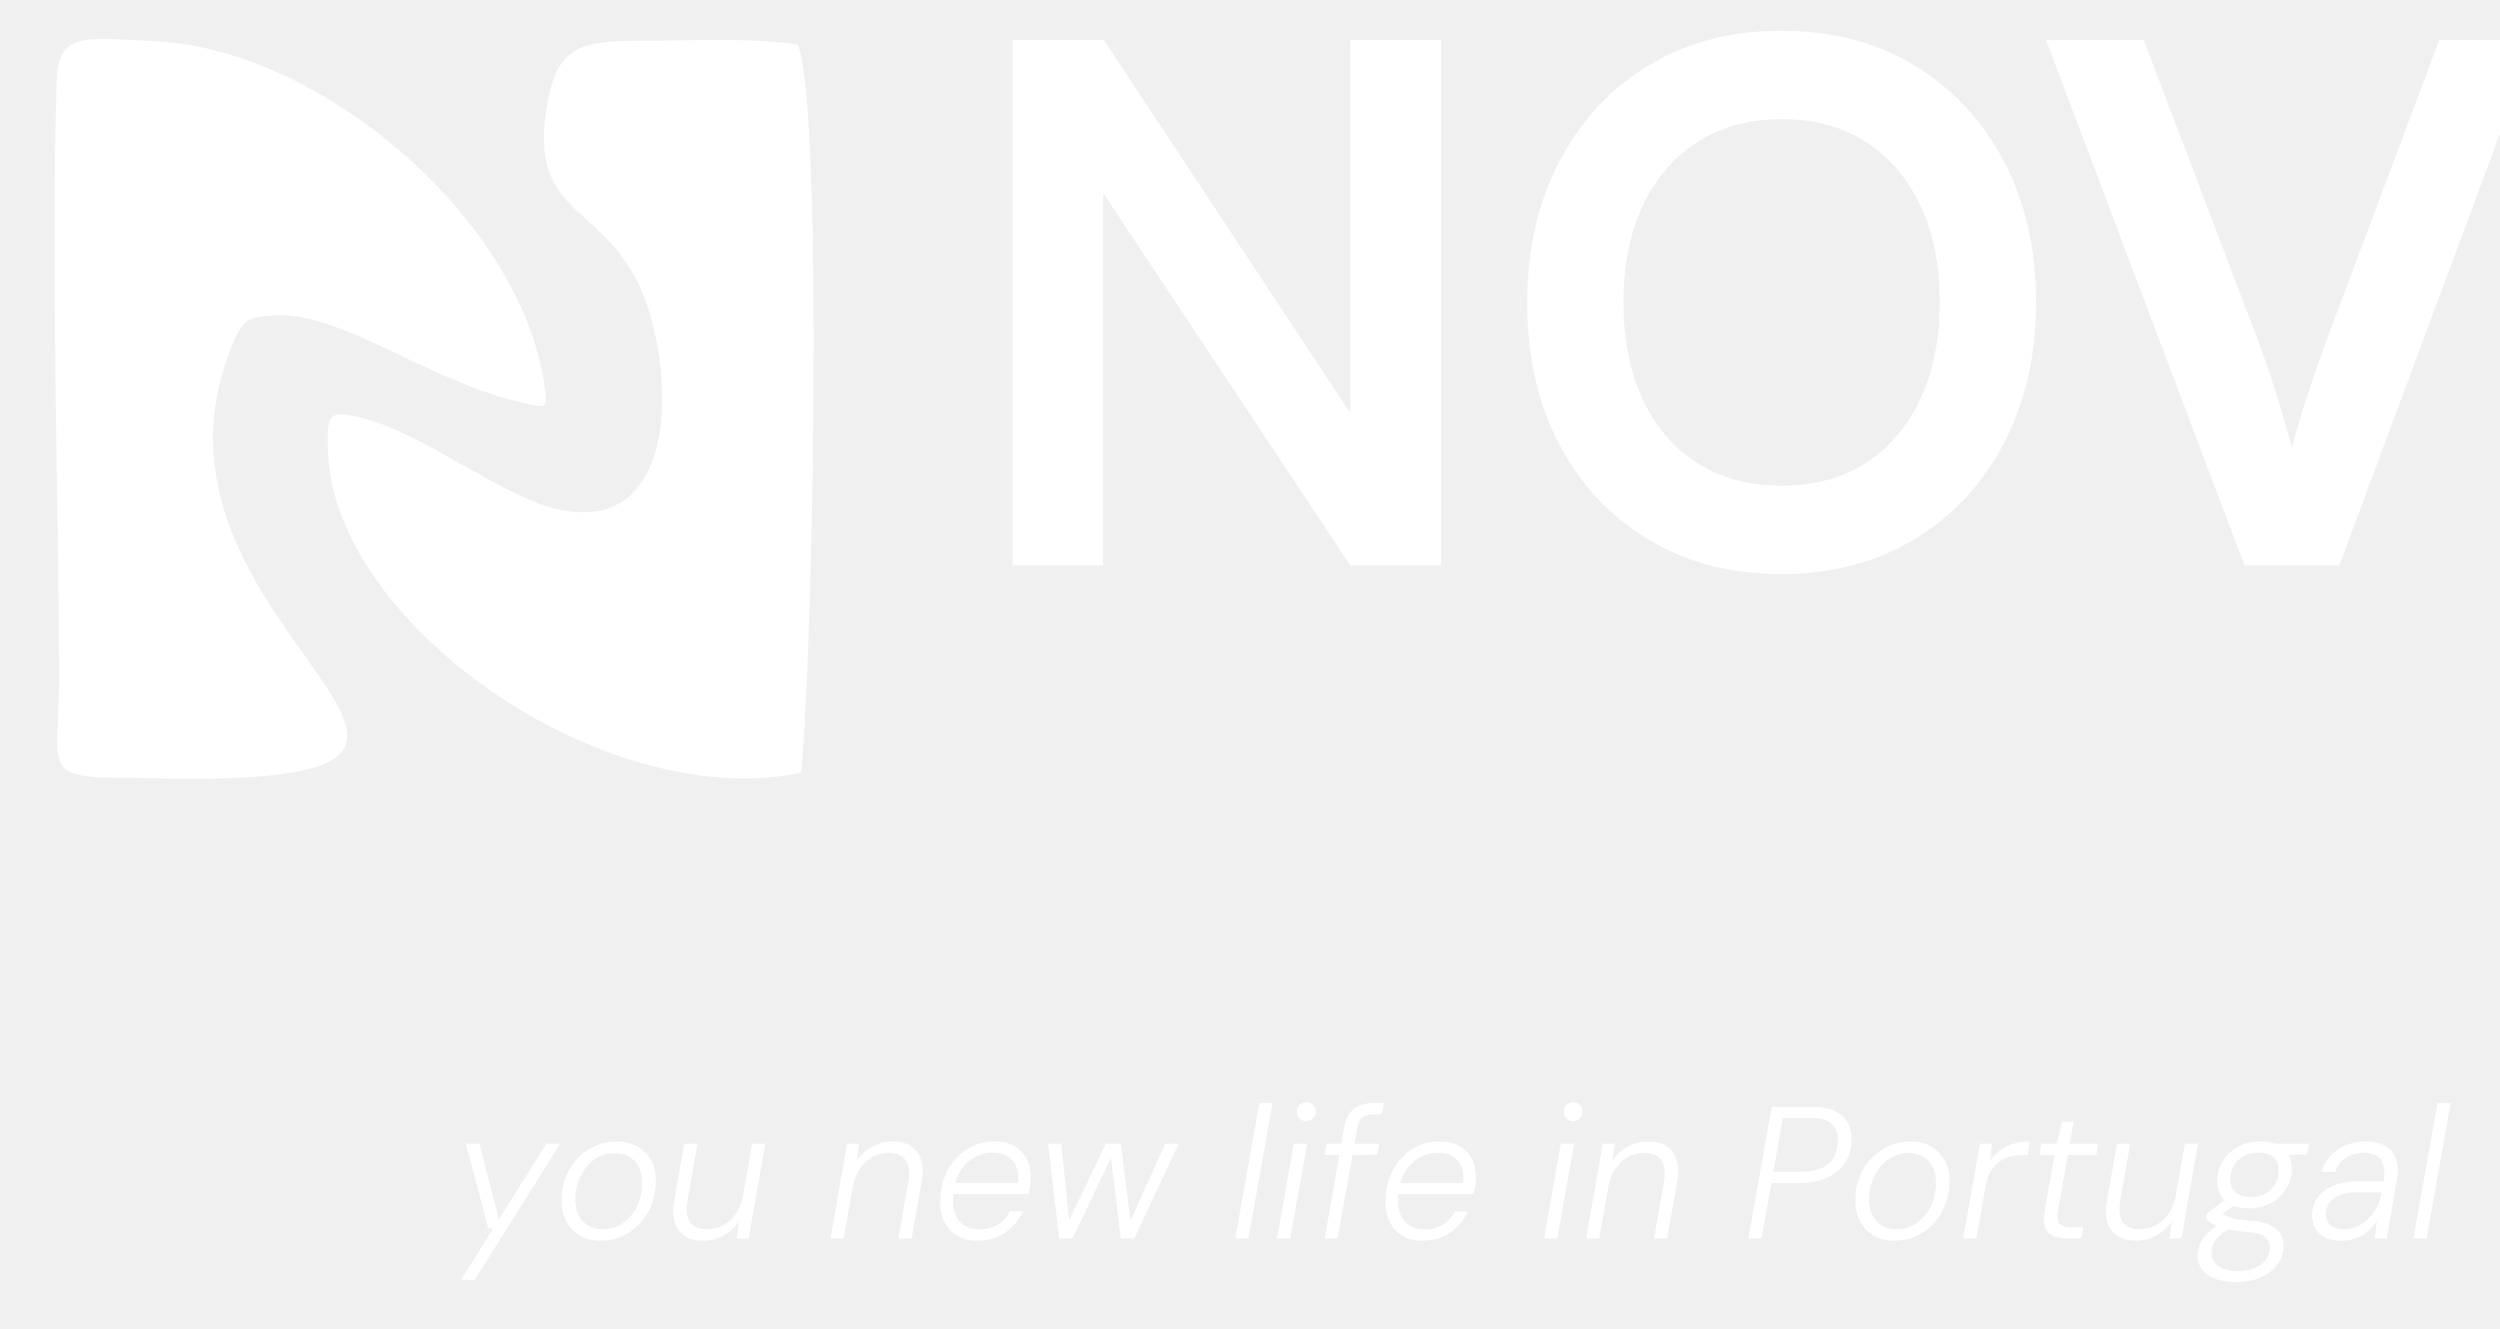
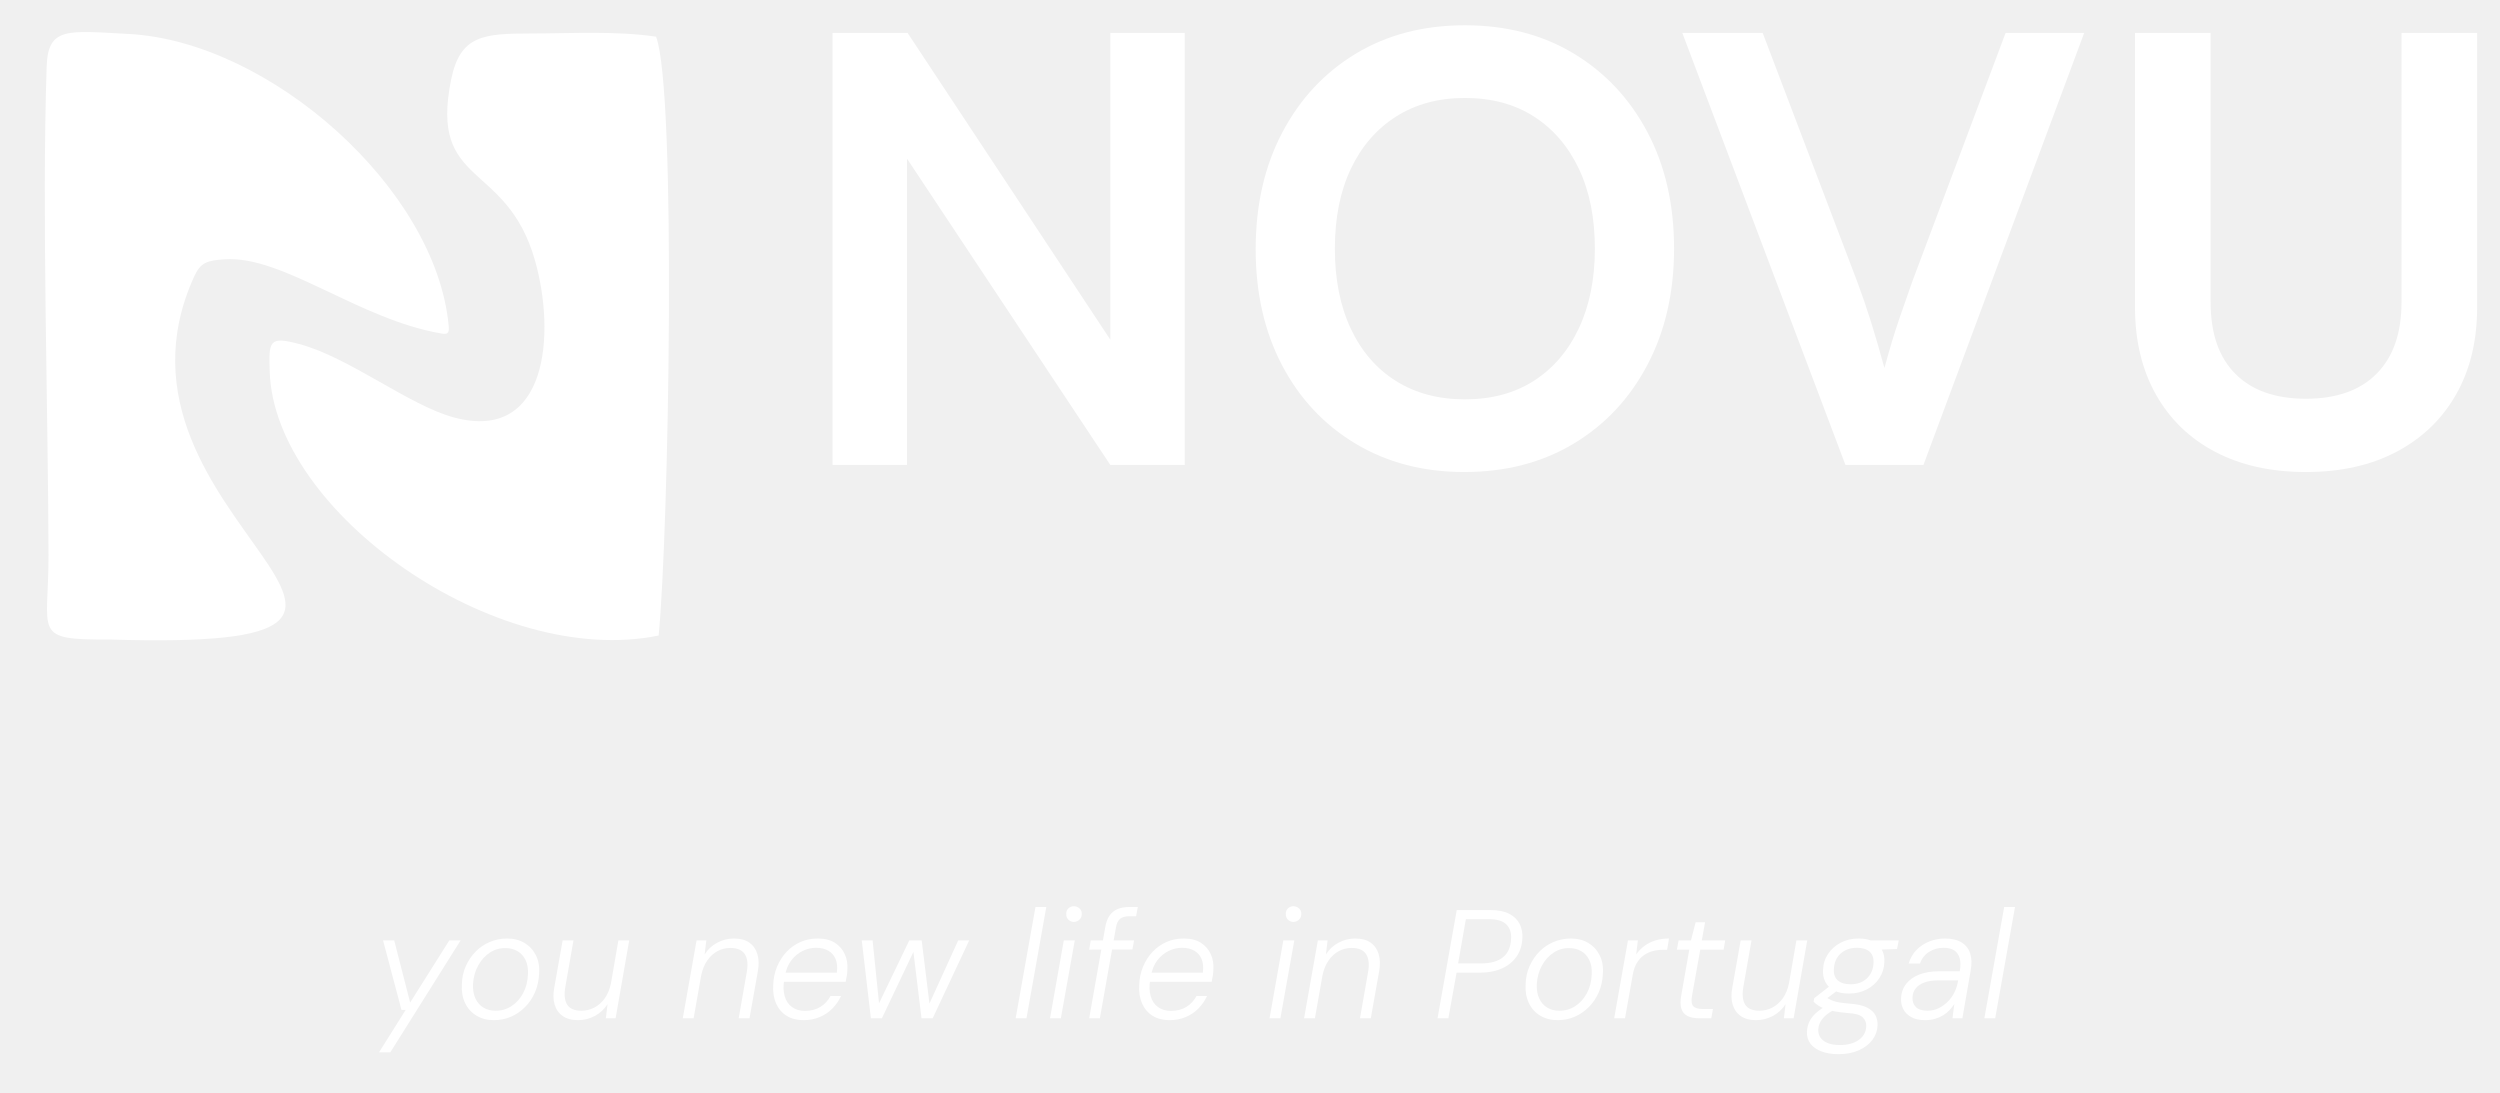
- <svg xmlns="http://www.w3.org/2000/svg" xml:space="preserve" height="40" viewBox="2200 7700 11100 5900" version="1.1" style="shape-rendering:geometricPrecision; text-rendering:geometricPrecision; image-rendering:optimizeQuality; fill-rule:evenodd; clip-rule:evenodd">
+ <svg xmlns="http://www.w3.org/2000/svg" xml:space="preserve" height="40" viewBox="2200 7700 13500 5900" version="1.1" style="shape-rendering:geometricPrecision; text-rendering:geometricPrecision; image-rendering:optimizeQuality; fill-rule:evenodd; clip-rule:evenodd">
  <defs>
    <style type="text/css">
   
    .fil1 {fill:white}
    .fil0 {fill:white;fill-rule:nonzero}
   
  </style>
  </defs>
  <g id="Camada_x0020_1">
    <polygon class="fil0" points="7097.92,10210.66 6695.85,10210.66 6695.85,7877.99 7101.11,7877.99 8313.72,9712.85 8195.65,9712.85 8195.65,7877.99 8597.72,7877.99 8597.72,10210.66 8195.65,10210.66 6979.85,8378.99 7097.92,8378.99 " />
    <path id="_1" class="fil0" d="M11239.93 9042.73c0,236.14 -47.87,445.15 -143.6,627.04 -95.73,181.89 -228.69,323.9 -398.88,426.01 -170.19,102.12 -366.98,153.17 -590.35,153.17 -221.25,0 -416.97,-51.05 -587.16,-153.17 -170.19,-102.11 -302.62,-243.58 -397.29,-424.41 -94.66,-180.83 -142,-389.31 -142,-625.45 0,-238.27 47.87,-448.35 143.6,-630.24 95.73,-181.89 228.16,-323.89 397.29,-426 169.12,-102.12 365.38,-153.18 588.75,-153.18 223.38,0 419.63,51.06 588.75,153.18 169.13,102.11 301.56,243.58 397.29,424.41 95.73,180.82 143.6,390.37 143.6,628.64zm-427.6 0c0,-165.94 -28.72,-309.54 -86.16,-430.8 -57.44,-121.26 -138.28,-215.39 -242.52,-282.41 -104.25,-67.01 -228.7,-100.51 -373.36,-100.51 -142.53,0 -266.45,33.5 -371.76,100.51 -105.3,67.02 -186.68,161.15 -244.12,282.41 -57.44,121.26 -86.15,264.86 -86.15,430.8 0,165.93 28.71,310.06 86.15,432.39 57.44,122.32 138.82,216.46 244.12,282.41 105.31,65.95 229.23,98.92 371.76,98.92 144.66,0 269.11,-33.5 373.36,-100.52 104.24,-67.01 185.08,-161.68 242.52,-284 57.44,-122.33 86.16,-265.39 86.16,-429.2z" />
    <path id="_2" class="fil0" d="M12165.34 10210.66l-880.74 -2332.67 433.99 0 510.57 1343.44c25.53,68.07 49.99,139.34 73.39,213.8 23.4,74.46 47.87,158.49 73.4,252.09 27.65,-102.11 54.24,-190.4 79.77,-264.85 25.53,-74.46 48.93,-141.48 70.21,-201.04l504.19 -1343.44 424.41 0 -867.97 2332.67 -421.22 0z" />
    <path id="_3" class="fil0" d="M13728.96 9358.64l0 -1480.65 408.46 0 0 1455.13c0,168.06 44.67,296.77 134.02,386.12 89.35,89.35 215.93,134.02 379.74,134.02 165.94,0 293.58,-45.21 382.93,-135.62 89.35,-90.41 134.02,-218.59 134.02,-384.52l0 -1455.13 408.46 0 0 1480.65c0,180.83 -37.76,337.73 -113.28,470.69 -75.52,132.96 -182.43,236.14 -320.7,309.53 -138.28,73.4 -302.09,110.09 -491.43,110.09 -187.21,0 -349.95,-36.16 -488.23,-108.49 -138.28,-72.33 -245.18,-175.51 -320.71,-309.54 -75.52,-134.02 -113.28,-291.45 -113.28,-472.28z" />
    <g transform="matrix(1.00066 0 0 1 -2470.57 2027.4)">
      <polygon class="fil0" points="6712.9,11355.08 6856.6,11126.31 6834.04,11126.31 6734.62,10750.6 6794.77,10750.6 6880.83,11086.24 6880.83,11086.24 7092.21,10750.6 7153.2,10750.6 6773.89,11355.08 " />
      <path id="_1_0" class="fil0" d="M7331.99 11181.42c-35.1,0 -66.15,-8.07 -93.16,-24.21 -27.01,-16.15 -47.48,-38.83 -61.4,-68.05 -13.93,-29.22 -19.78,-62.48 -17.56,-99.77 0.56,-36.19 7.67,-69.44 21.31,-99.78 13.65,-30.33 31.47,-56.63 53.47,-78.9 22,-22.26 47.63,-39.52 76.86,-51.77 29.24,-12.24 60.02,-18.36 92.33,-18.36 36.2,0 67.53,7.93 93.99,23.79 26.46,15.87 46.93,37.99 61.41,66.38 14.48,28.39 20.32,61.78 17.54,100.19 -1.67,36.18 -9.05,69.44 -22.13,99.77 -13.09,30.34 -30.79,56.78 -53.06,79.32 -22.28,22.55 -47.62,40.08 -76.03,52.6 -28.41,12.53 -59.6,18.79 -93.57,18.79zm7.51 -50.93c32.31,0.56 61.41,-7.52 87.31,-24.21 25.9,-16.7 46.93,-39.8 63.08,-69.3 16.15,-29.5 25.07,-63.74 26.74,-102.7 1.67,-30.61 -2.79,-56.64 -13.37,-78.07 -10.59,-21.43 -25.35,-37.43 -44.28,-48 -18.94,-10.58 -40.1,-15.87 -63.5,-15.87 -30.63,-0.55 -58.76,7.52 -84.39,24.21 -25.61,16.7 -46.64,39.94 -63.07,69.72 -16.43,29.78 -25.76,63.6 -27.99,101.45 -1.12,30.61 3.49,56.63 13.78,78.06 10.31,21.43 24.79,37.57 43.45,48.43 18.66,10.85 39.41,16.28 62.24,16.28z" />
      <path id="_2_1" class="fil0" d="M7786.49 11181.42c-33.97,0 -61.55,-7.52 -82.72,-22.54 -21.16,-15.03 -35.64,-35.77 -43.43,-62.21 -7.81,-26.44 -8.36,-56.91 -1.68,-91.42l45.11 -254.65 58.49 0 -43.45 247.97c-7.79,42.86 -4.87,75.56 8.78,98.1 13.65,22.55 39.41,33.82 77.28,33.82 24.51,0 47.62,-5.57 69.35,-16.7 21.72,-11.13 40.51,-27.69 56.39,-49.68 15.87,-21.98 27.15,-49.12 33.84,-81.4l40.1 -232.11 58.48 0 -73.52 420.8 -52.63 0 9.18 -75.98 0 0c-17.82,27.28 -40.79,48.43 -68.92,63.46 -28.13,15.02 -58.35,22.54 -90.65,22.54z" />
      <path id="_3_2" class="fil0" d="M8352.1 11171.4l74.36 -420.8 52.64 0 -9.19 75.97 0 0c17.26,-27.27 39.97,-48.42 68.1,-63.45 28.11,-15.03 58.05,-22.54 89.8,-22.54 35.1,0 63.09,7.51 83.97,22.54 20.88,15.03 35.23,35.76 43.03,62.2 7.79,26.44 8.63,56.92 2.5,91.43l-45.11 254.65 -58.49 0 43.45 -247.97c7.8,-42.31 4.45,-74.87 -10.03,-97.69 -14.48,-22.82 -40.65,-34.23 -78.53,-34.23 -24.5,0 -47.49,5.7 -68.93,17.11 -21.44,11.41 -39.82,28.11 -55.14,50.1 -15.32,21.99 -26.32,48.84 -33,80.57l-40.94 232.11 -58.49 0z" />
      <path id="_4" class="fil0" d="M9002.94 11181.42c-35.08,0 -65.16,-7.79 -90.23,-23.38 -25.06,-15.58 -44,-37.57 -56.8,-65.96 -12.82,-28.39 -18.11,-61.5 -15.89,-99.36 1.12,-36.18 8.08,-69.57 20.89,-100.19 12.82,-30.61 29.94,-57.33 51.38,-80.15 21.45,-22.82 46.37,-40.49 74.78,-53.02 28.41,-12.52 59.32,-18.78 92.74,-18.78 38.43,0 69.62,7.79 93.58,23.37 23.94,15.59 41.63,36.05 53.05,61.37 11.42,25.33 16.01,53.58 13.78,84.75 0,8.9 -0.97,19.34 -2.92,31.31 -1.95,11.96 -4.04,22.96 -6.27,32.98l-345.89 0 8.36 -49.26 289.91 0c3.89,-29.51 1.67,-54.14 -6.68,-73.9 -8.36,-19.76 -21.59,-34.78 -39.69,-45.08 -18.1,-10.3 -39.97,-15.45 -65.58,-15.45 -25.07,0 -49.29,5.71 -72.69,17.12 -23.4,11.41 -43.59,28.11 -60.57,50.09 -16.99,21.99 -28.55,49.68 -34.67,83.08l-4.19 21.71c-5.56,33.95 -4.73,63.59 2.52,88.92 7.23,25.32 20.32,44.94 39.26,58.86 18.93,13.92 42.61,20.87 71.02,20.87 31.74,0 59.18,-7.09 82.29,-21.29 23.12,-14.19 41.36,-33.81 54.73,-58.86l56.81 0c-11.14,24.49 -26.46,46.76 -45.95,66.79 -19.5,20.04 -42.47,35.63 -68.93,46.76 -26.46,11.13 -55.84,16.7 -88.15,16.7z" />
      <polygon id="_5" class="fil0" points="9367.22,11171.4 9317.92,10750.6 9376.41,10750.6 9413.17,11110.45 9401.48,11110.45 9574.42,10750.6 9641.25,10750.6 9685.53,11110.45 9674.68,11110.45 9838.43,10750.6 9897.75,10750.6 9700.57,11171.4 9640.42,11171.4 9594.47,10794.85 9605.33,10794.85 9426.54,11171.4 " />
      <polygon id="_6" class="fil0" points="10148.39,11171.4 10255.33,10570.25 10313.82,10570.25 10206.88,11171.4 " />
      <path id="_7" class="fil0" d="M10333.87 11171.4l74.36 -420.8 59.32 0 -75.2 420.8 -58.48 0zm128.67 -520.16c-11.7,-0.56 -21.59,-4.73 -29.66,-12.53 -8.08,-7.79 -11.84,-18.09 -11.28,-30.89 -0.56,-12.24 3.33,-22.26 11.69,-30.06 8.35,-7.79 18.38,-11.68 30.08,-11.68 11.13,0.55 21.02,4.59 29.66,12.1 8.63,7.52 12.67,17.67 12.12,30.48 0,12.24 -4.19,22.26 -12.54,30.05 -8.36,7.8 -18.38,11.97 -30.07,12.53z" />
      <path id="_8" class="fil0" d="M10545.24 11171.4l86.89 -493.44c4.46,-24.49 11.98,-44.67 22.56,-60.54 10.58,-15.86 24.93,-27.69 43.03,-35.48 18.1,-7.79 39.41,-11.69 63.91,-11.69l45.96 0 -9.2 50.1 -36.76 0c-21.16,0 -37.45,4.45 -48.88,13.36 -11.42,8.9 -19.07,24.49 -22.97,46.75l-86.89 490.94 -57.65 0zm0 -370.71l8.36 -50.09 233.93 0 -9.18 49.26 -233.11 0.83z" />
      <path id="_9" class="fil0" d="M10978.02 11181.42c-35.09,0 -65.17,-7.79 -90.23,-23.38 -25.07,-15.58 -44,-37.57 -56.81,-65.96 -12.82,-28.39 -18.1,-61.5 -15.88,-99.36 1.11,-36.18 8.08,-69.57 20.88,-100.19 12.82,-30.61 29.94,-57.33 51.39,-80.15 21.44,-22.82 46.37,-40.49 74.78,-53.02 28.41,-12.52 59.32,-18.78 92.74,-18.78 38.42,0 69.61,7.79 93.57,23.37 23.95,15.59 41.64,36.05 53.06,61.37 11.41,25.33 16.01,53.58 13.77,84.75 0,8.9 -0.97,19.34 -2.92,31.31 -1.95,11.96 -4.03,22.96 -6.26,32.98l-345.89 0 8.36 -49.26 289.91 0c3.89,-29.51 1.67,-54.14 -6.69,-73.9 -8.35,-19.76 -21.58,-34.78 -39.68,-45.08 -18.11,-10.3 -39.97,-15.45 -65.59,-15.45 -25.06,0 -49.29,5.71 -72.68,17.12 -23.4,11.41 -43.59,28.11 -60.58,50.09 -16.99,21.99 -28.54,49.68 -34.67,83.08l-4.18 21.71c-5.56,33.95 -4.73,63.59 2.51,88.92 7.24,25.32 20.32,44.94 39.27,58.86 18.93,13.92 42.61,20.87 71.01,20.87 31.74,0 59.18,-7.09 82.3,-21.29 23.11,-14.19 41.36,-33.81 54.72,-58.86l56.81 0c-11.14,24.49 -26.46,46.76 -45.95,66.79 -19.49,20.04 -42.47,35.63 -68.92,46.76 -26.46,11.13 -55.84,16.7 -88.15,16.7z" />
      <path id="_10" class="fil0" d="M11518.58 11171.4l74.35 -420.8 59.32 0 -75.2 420.8 -58.47 0zm128.66 -520.16c-11.7,-0.56 -21.58,-4.73 -29.66,-12.53 -8.07,-7.79 -11.84,-18.09 -11.28,-30.89 -0.56,-12.24 3.34,-22.26 11.69,-30.06 8.36,-7.79 18.38,-11.68 30.08,-11.68 11.14,0.55 21.02,4.59 29.66,12.1 8.64,7.52 12.67,17.67 12.12,30.48 0,12.24 -4.18,22.26 -12.54,30.05 -8.36,7.8 -18.37,11.97 -30.07,12.53z" />
      <path id="_11" class="fil0" d="M11704.88 11171.4l74.36 -420.8 52.63 0 -9.18 75.97 0 0c17.26,-27.27 39.96,-48.42 68.09,-63.45 28.12,-15.03 58.06,-22.54 89.81,-22.54 35.09,0 63.08,7.51 83.97,22.54 20.88,15.03 35.23,35.76 43.02,62.2 7.8,26.44 8.64,56.92 2.51,91.43l-45.11 254.65 -58.49 0 43.45 -247.97c7.79,-42.31 4.45,-74.87 -10.03,-97.69 -14.48,-22.82 -40.66,-34.23 -78.53,-34.23 -24.51,0 -47.49,5.7 -68.94,17.11 -21.43,11.41 -39.81,28.11 -55.13,50.1 -15.32,21.99 -26.32,48.84 -33.01,80.57l-40.93 232.11 -58.49 0z" />
      <path id="_12" class="fil0" d="M12425.06 11171.4l103.6 -584.45 182.97 0c41.22,0 74.77,6.82 100.68,20.45 25.9,13.64 44.56,31.87 55.98,54.69 11.41,22.82 16.29,48.15 14.62,75.98 -1.67,38.41 -11.98,71.53 -30.91,99.36 -18.95,27.83 -45.4,49.4 -79.38,64.71 -33.98,15.3 -74.08,22.96 -120.31,22.96l-124.49 0 -44.28 246.3 -58.48 0zm111.12 -296.4l124.49 0c51.24,0 90.51,-11.13 117.8,-33.4 27.3,-22.26 41.78,-55.66 43.45,-100.19 2.23,-31.17 -5.99,-56.5 -24.65,-75.98 -18.66,-19.48 -49.99,-29.22 -93.99,-29.22l-125.32 0 -41.78 238.79z" />
      <path id="_13" class="fil0" d="M13072.56 11181.42c-35.09,0 -66.14,-8.07 -93.16,-24.21 -27.01,-16.15 -47.48,-38.83 -61.4,-68.05 -13.93,-29.22 -19.77,-62.48 -17.55,-99.77 0.56,-36.19 7.66,-69.44 21.3,-99.78 13.65,-30.33 31.47,-56.63 53.48,-78.9 21.99,-22.26 47.62,-39.52 76.86,-51.77 29.24,-12.24 60.02,-18.36 92.32,-18.36 36.2,0 67.53,7.93 93.99,23.79 26.46,15.87 46.93,37.99 61.41,66.38 14.48,28.39 20.33,61.78 17.54,100.19 -1.67,36.18 -9.04,69.44 -22.13,99.77 -13.09,30.34 -30.78,56.78 -53.06,79.32 -22.28,22.55 -47.62,40.08 -76.03,52.6 -28.4,12.53 -59.6,18.79 -93.57,18.79zm7.52 -50.93c32.31,0.56 61.41,-7.52 87.3,-24.21 25.9,-16.7 46.94,-39.8 63.09,-69.3 16.15,-29.5 25.06,-63.74 26.73,-102.7 1.68,-30.61 -2.79,-56.64 -13.36,-78.07 -10.59,-21.43 -25.35,-37.43 -44.28,-48 -18.95,-10.58 -40.11,-15.87 -63.51,-15.87 -30.63,-0.55 -58.75,7.52 -84.38,24.21 -25.62,16.7 -46.64,39.94 -63.07,69.72 -16.43,29.78 -25.77,63.6 -27.99,101.45 -1.12,30.61 3.48,56.63 13.78,78.06 10.3,21.43 24.78,37.57 43.45,48.43 18.66,10.85 39.4,16.28 62.24,16.28z" />
      <path id="_14" class="fil0" d="M13378.34 11171.4l74.36 -420.8 53.48 0 -9.2 75.97 0 0c12.82,-18.36 27.99,-33.95 45.54,-46.75 17.54,-12.8 37.32,-22.55 59.32,-29.22 22,-6.68 46.09,-10.02 72.27,-10.02l-10.03 60.95 -22.55 0c-18.38,0 -36.35,2.22 -53.9,6.68 -17.54,4.45 -33.69,11.82 -48.45,22.12 -14.76,10.3 -27.44,24.07 -38.01,41.33 -10.59,17.26 -18.11,38.69 -22.57,64.29l-41.77 235.45 -58.49 0z" />
      <path id="_15" class="fil0" d="M13838.69 11171.4c-27.29,0 -49.15,-4.31 -65.58,-12.94 -16.44,-8.63 -27.29,-21.99 -32.59,-40.08 -5.29,-18.09 -5.43,-41.33 -0.42,-69.71l43.45 -247.98 -66.83 0 9.18 -50.09 66.84 0 25.06 -97.69 50.97 0 -17.54 97.69 126.15 0 -8.36 50.09 -126.15 0 -44.28 247.98c-5.01,27.83 -2.92,46.89 6.27,57.19 9.18,10.3 27.15,15.44 53.88,15.44l52.64 0 -9.19 50.1 -63.5 0z" />
      <path id="_16" class="fil0" d="M14143.64 11181.42c-33.97,0 -61.55,-7.52 -82.71,-22.54 -21.17,-15.03 -35.65,-35.77 -43.44,-62.21 -7.81,-26.44 -8.36,-56.91 -1.67,-91.42l45.11 -254.65 58.48 0 -43.44 247.97c-7.8,42.86 -4.88,75.56 8.77,98.1 13.65,22.55 39.41,33.82 77.28,33.82 24.51,0 47.62,-5.57 69.35,-16.7 21.72,-11.13 40.51,-27.69 56.4,-49.68 15.87,-21.98 27.14,-49.12 33.83,-81.4l40.1 -232.11 58.48 0 -73.52 420.8 -52.63 0 9.19 -75.98 0 0c-17.83,27.28 -40.8,48.43 -68.93,63.46 -28.13,15.02 -58.35,22.54 -90.65,22.54z" />
      <path id="_17" class="fil0" d="M14588.11 11365.1c-34.53,0 -64.74,-4.87 -90.65,-14.61 -25.89,-9.74 -45.81,-23.65 -59.73,-41.74 -13.92,-18.09 -20.33,-40.22 -19.22,-66.38 1.12,-17.81 5.16,-34.65 12.12,-50.51 6.96,-15.87 17.82,-30.9 32.58,-45.09 14.76,-14.19 33,-27.41 54.73,-39.66l43.45 20.87c-26.74,13.92 -46.79,29.64 -60.16,47.18 -13.37,17.53 -20.61,36.59 -21.73,57.19 -0.55,17.26 3.76,32.14 12.95,44.67 9.2,12.52 22.57,22.12 40.11,28.8 17.54,6.68 38.84,10.02 63.91,10.02 41.78,0 75.61,-9.18 101.52,-27.55 25.89,-18.37 39.4,-42.86 40.51,-73.47 1.11,-18.37 -5.01,-34.37 -18.38,-48.01 -13.37,-13.64 -40.38,-21.57 -81.04,-23.8 -26.73,-2.22 -49.99,-5.15 -69.76,-8.76 -19.77,-3.62 -36.76,-7.94 -50.96,-12.95 -14.21,-5.01 -26.46,-10.85 -36.77,-17.53 -10.3,-6.68 -19.35,-13.91 -27.15,-21.71l3.34 -19.2 87.73 -68.47 47.62 19.21 -88.56 66.79 9.18 -27.55c7.81,5.01 15.32,9.6 22.57,13.78 7.23,4.17 15.59,7.93 25.07,11.27 9.46,3.34 21.02,6.12 34.66,8.35 13.65,2.22 31.06,4.17 52.22,5.84 40.66,2.78 72.13,9.88 94.41,21.29 22.28,11.41 37.6,25.61 45.96,42.58 8.35,16.98 11.96,35.21 10.85,54.69 -1.11,28.39 -10.44,54.27 -27.98,77.65 -17.55,23.38 -41.92,42.02 -73.11,55.94 -31.19,13.92 -67.95,20.87 -110.29,20.87zm56.82 -327.29c-32.31,0 -59.04,-5.56 -80.21,-16.7 -21.17,-11.13 -36.76,-26.44 -46.78,-45.92 -10.03,-19.48 -14.21,-41.19 -12.54,-65.12 1.12,-32.29 10.17,-61.09 27.16,-86.42 16.99,-25.32 39.68,-45.5 68.09,-60.53 28.4,-15.03 60.71,-22.54 96.92,-22.54 32.3,0 58.9,5.56 79.78,16.69 20.89,11.14 36.34,26.31 46.37,45.51 10.03,19.2 14.21,41.33 12.54,66.38 -1.12,31.17 -10.03,59.55 -26.74,85.16 -16.71,25.6 -39.27,45.92 -67.67,60.95 -28.41,15.03 -60.71,22.54 -96.92,22.54zm9.19 -50.09c35.65,0 64.75,-10.44 87.31,-31.31 22.56,-20.88 34.67,-48.57 36.34,-83.08 1.67,-27.27 -5.43,-47.87 -21.3,-61.78 -15.88,-13.92 -38.57,-20.88 -68.1,-20.88 -35.64,0 -64.88,10.3 -87.72,30.89 -22.83,20.6 -35.09,48.71 -36.76,84.33 -1.67,26.72 5.43,47.04 21.3,60.95 15.87,13.92 38.85,20.88 68.93,20.88zm101.09 -185.36l-11.69 -51.76 170.44 0 -9.2 46.75 -149.55 5.01z" />
      <path id="_18" class="fil0" d="M15055.99 11181.42c-30.64,0 -55.69,-5.57 -75.2,-16.7 -19.49,-11.13 -33.69,-25.6 -42.6,-43.42 -8.91,-17.81 -12.81,-36.73 -11.7,-56.77 1.12,-31.17 10.44,-57.75 27.99,-79.74 17.55,-21.98 41.35,-38.68 71.43,-50.09 30.08,-11.41 64.62,-17.12 103.6,-17.12l113.63 0c5.01,-28.39 4.87,-51.9 -0.42,-70.55 -5.29,-18.65 -15.03,-32.7 -29.24,-42.16 -14.2,-9.47 -33.28,-14.2 -57.23,-14.2 -28.97,0 -55.01,7.24 -78.12,21.71 -23.12,14.47 -39.69,35.62 -49.72,63.45l-60.99 0c8.92,-29.5 23.26,-54.27 43.03,-74.3 19.78,-20.04 43.03,-35.21 69.77,-45.51 26.74,-10.3 54.3,-15.44 82.71,-15.44 37.32,0 67.4,7.09 90.23,21.29 22.84,14.19 38.3,34.09 46.37,59.69 8.08,25.61 9.05,55.67 2.93,90.18l-45.11 259.66 -53.48 0 10.03 -76.81 0 0c-7.8,11.69 -16.71,22.82 -26.74,33.39 -10.03,10.58 -21.44,19.76 -34.25,27.56 -12.81,7.79 -27.3,14.05 -43.45,18.78 -16.15,4.73 -33.97,7.1 -53.47,7.1zm13.37 -50.93c21.17,0 40.66,-4.32 58.48,-12.94 17.82,-8.63 33.97,-19.9 48.46,-33.82 14.48,-13.91 26.32,-29.64 35.51,-47.17 9.19,-17.53 15.74,-35.76 19.63,-54.69l3.34 -15.03 -109.44 0c-28.97,0 -53.48,3.76 -73.53,11.27 -20.05,7.52 -35.5,18.09 -46.37,31.73 -10.86,13.64 -16.57,29.92 -17.12,48.84 -1.12,21.71 5.01,39.11 18.38,52.19 13.37,13.08 34.25,19.62 62.66,19.62z" />
      <polygon id="_19" class="fil0" points="15375.97,11171.4 15482.92,10570.25 15541.4,10570.25 15434.46,11171.4 " />
    </g>
    <path class="fil1" d="M3656.43 9707.43c24.46,758.5 1222.39,1605.22 2100.29,1424.27 54.34,-556.16 97.89,-2935.3 -13.85,-3233.77 -218.78,-31.85 -453.24,-17.37 -676.17,-17.11 -256.17,0.28 -381.58,9.33 -430.45,248.46 -119.7,585.94 297.76,435.25 452.2,975.46 112.83,394.68 71.04,985.82 -436.12,849.83 -244.64,-65.62 -566.11,-325.15 -837.74,-397.19 -162.51,-43.1 -163.47,-16.01 -158.16,150.05z" />
    <path class="fil1" d="M2461.95 10697.56c1.04,426.84 -92.93,457.95 331.13,455.85 2167.05,66.27 -140.74,-644.27 454.48,-1958.22 35.05,-77.38 68.54,-88.53 166.2,-95 315.89,-20.93 726.02,326.9 1173.65,401.37 33.9,5.62 38.69,-7.55 35.32,-43.71 -69.31,-740.29 -964.77,-1533.31 -1726.04,-1574.31 -334.07,-17.98 -437.65,-39.62 -444.8,176.82 -26.48,802.46 8.27,1847.91 10.06,2637.2z" />
  </g>
</svg>
